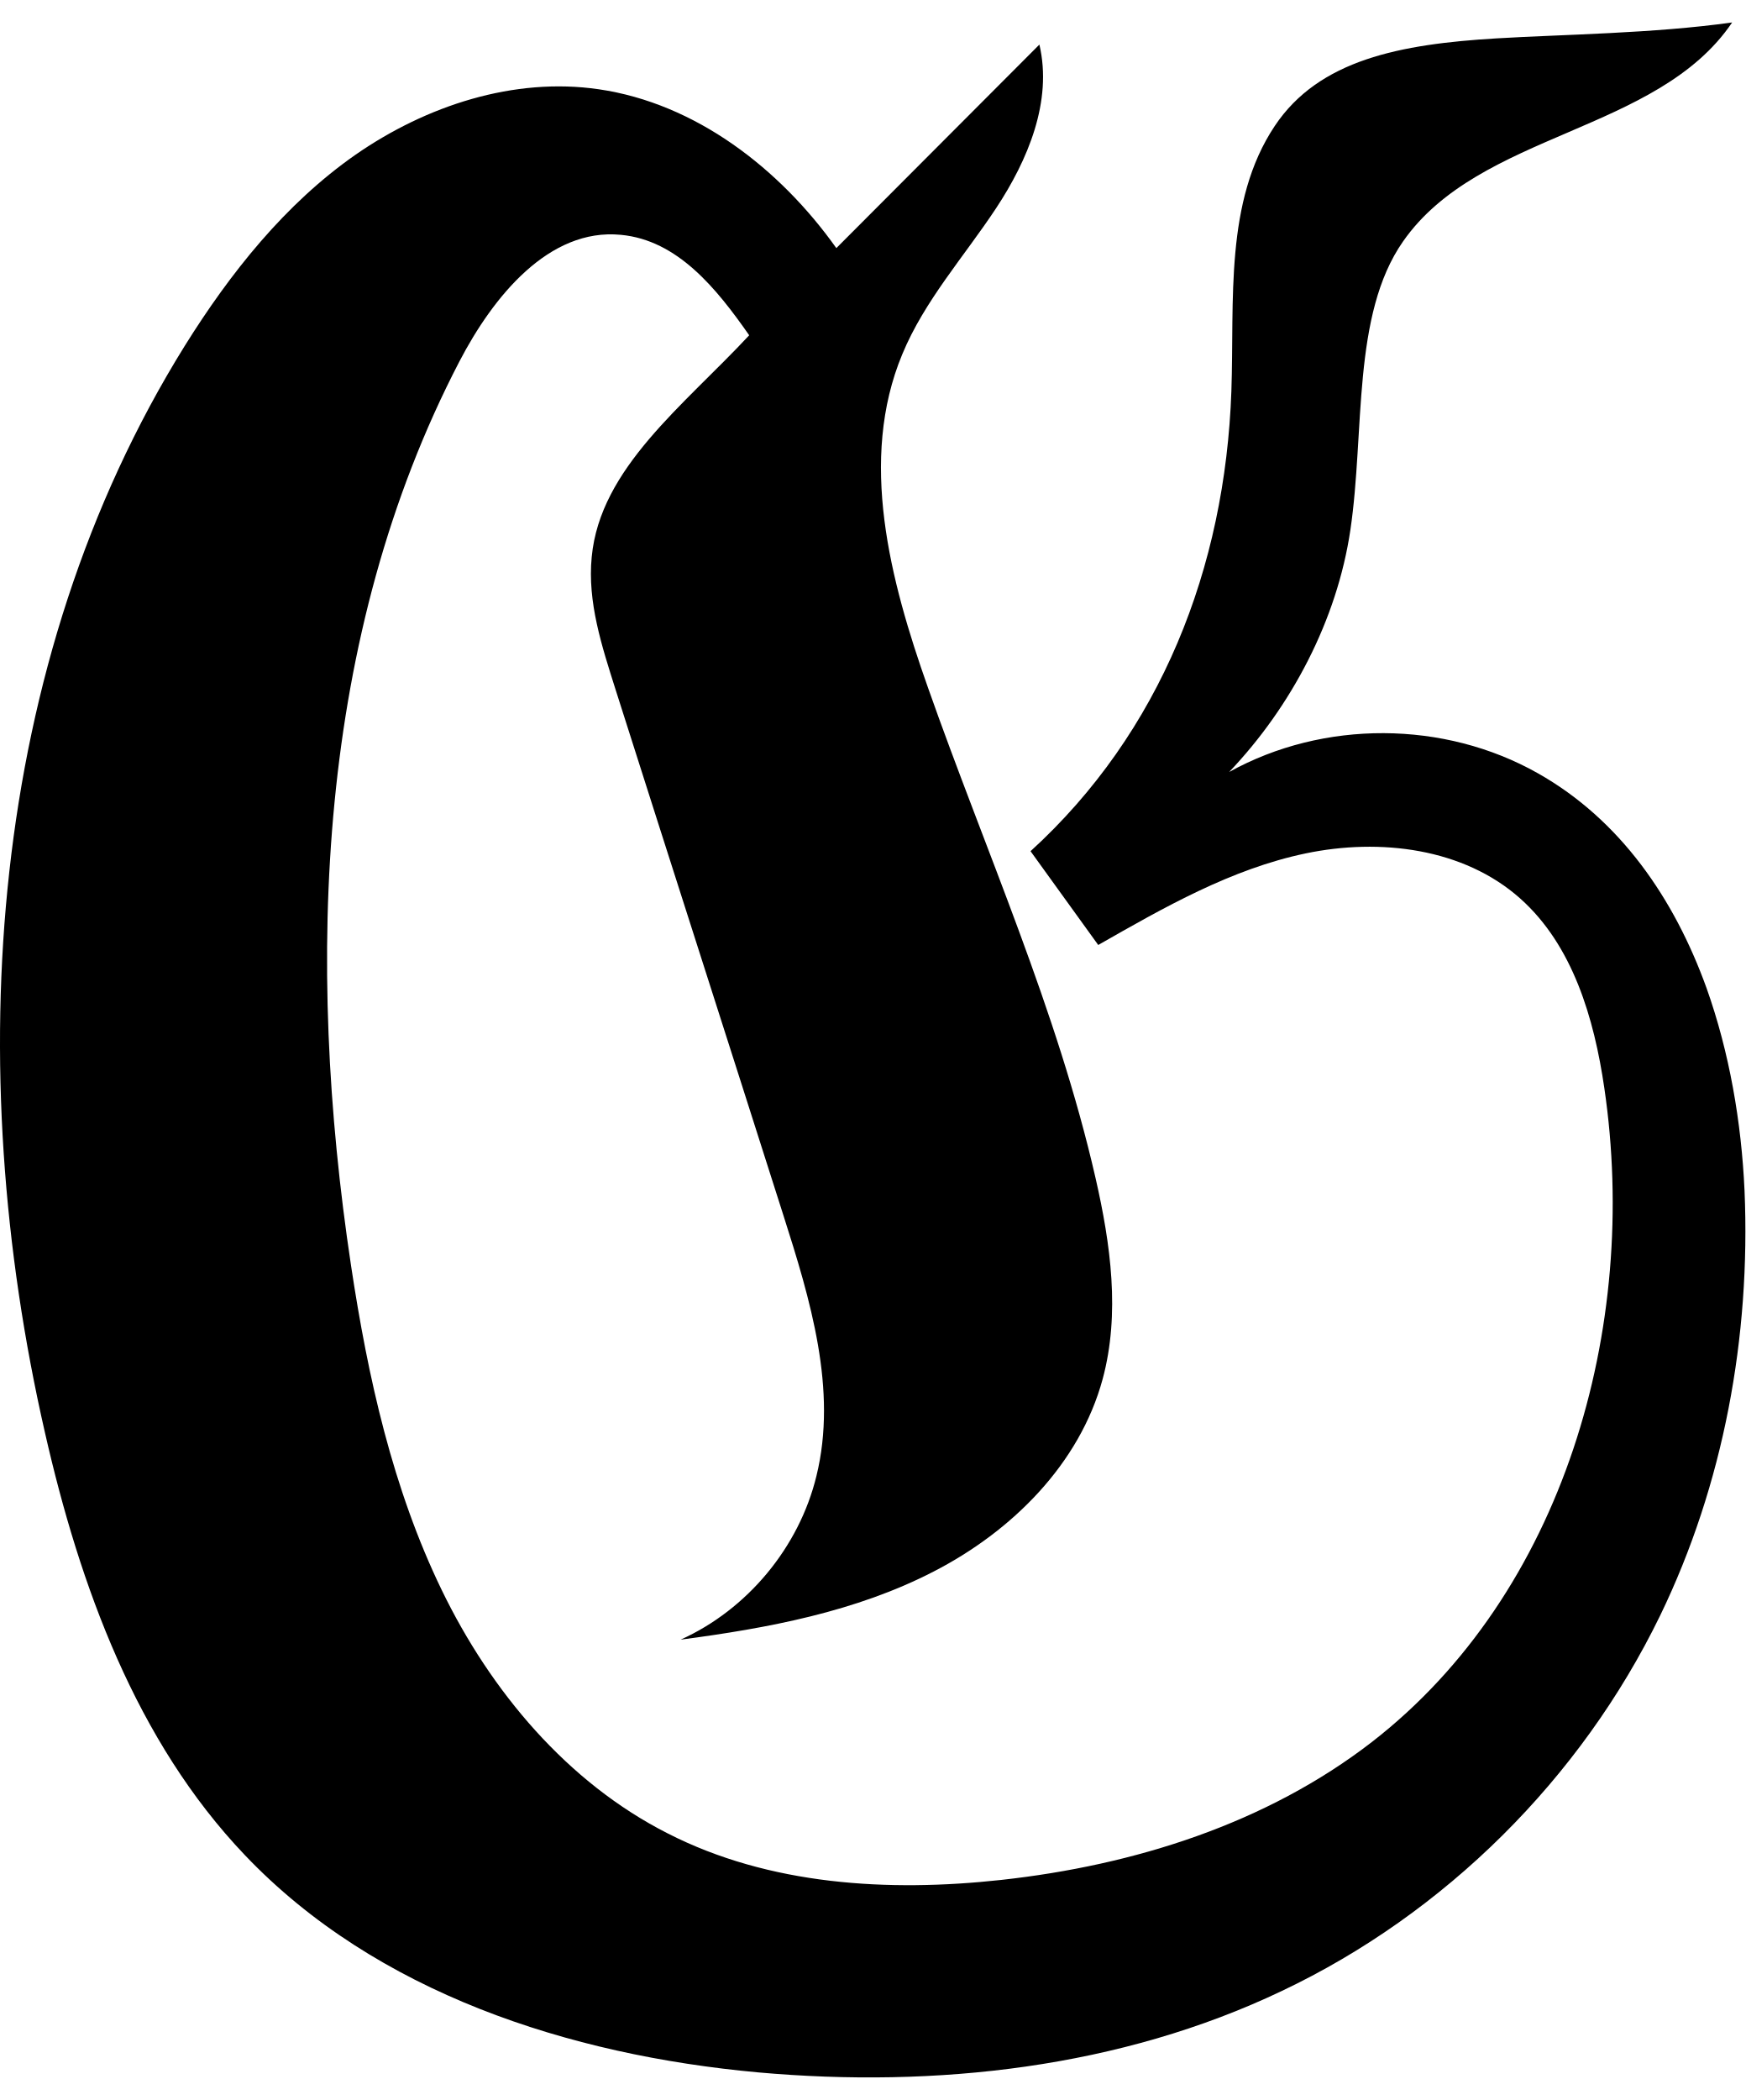
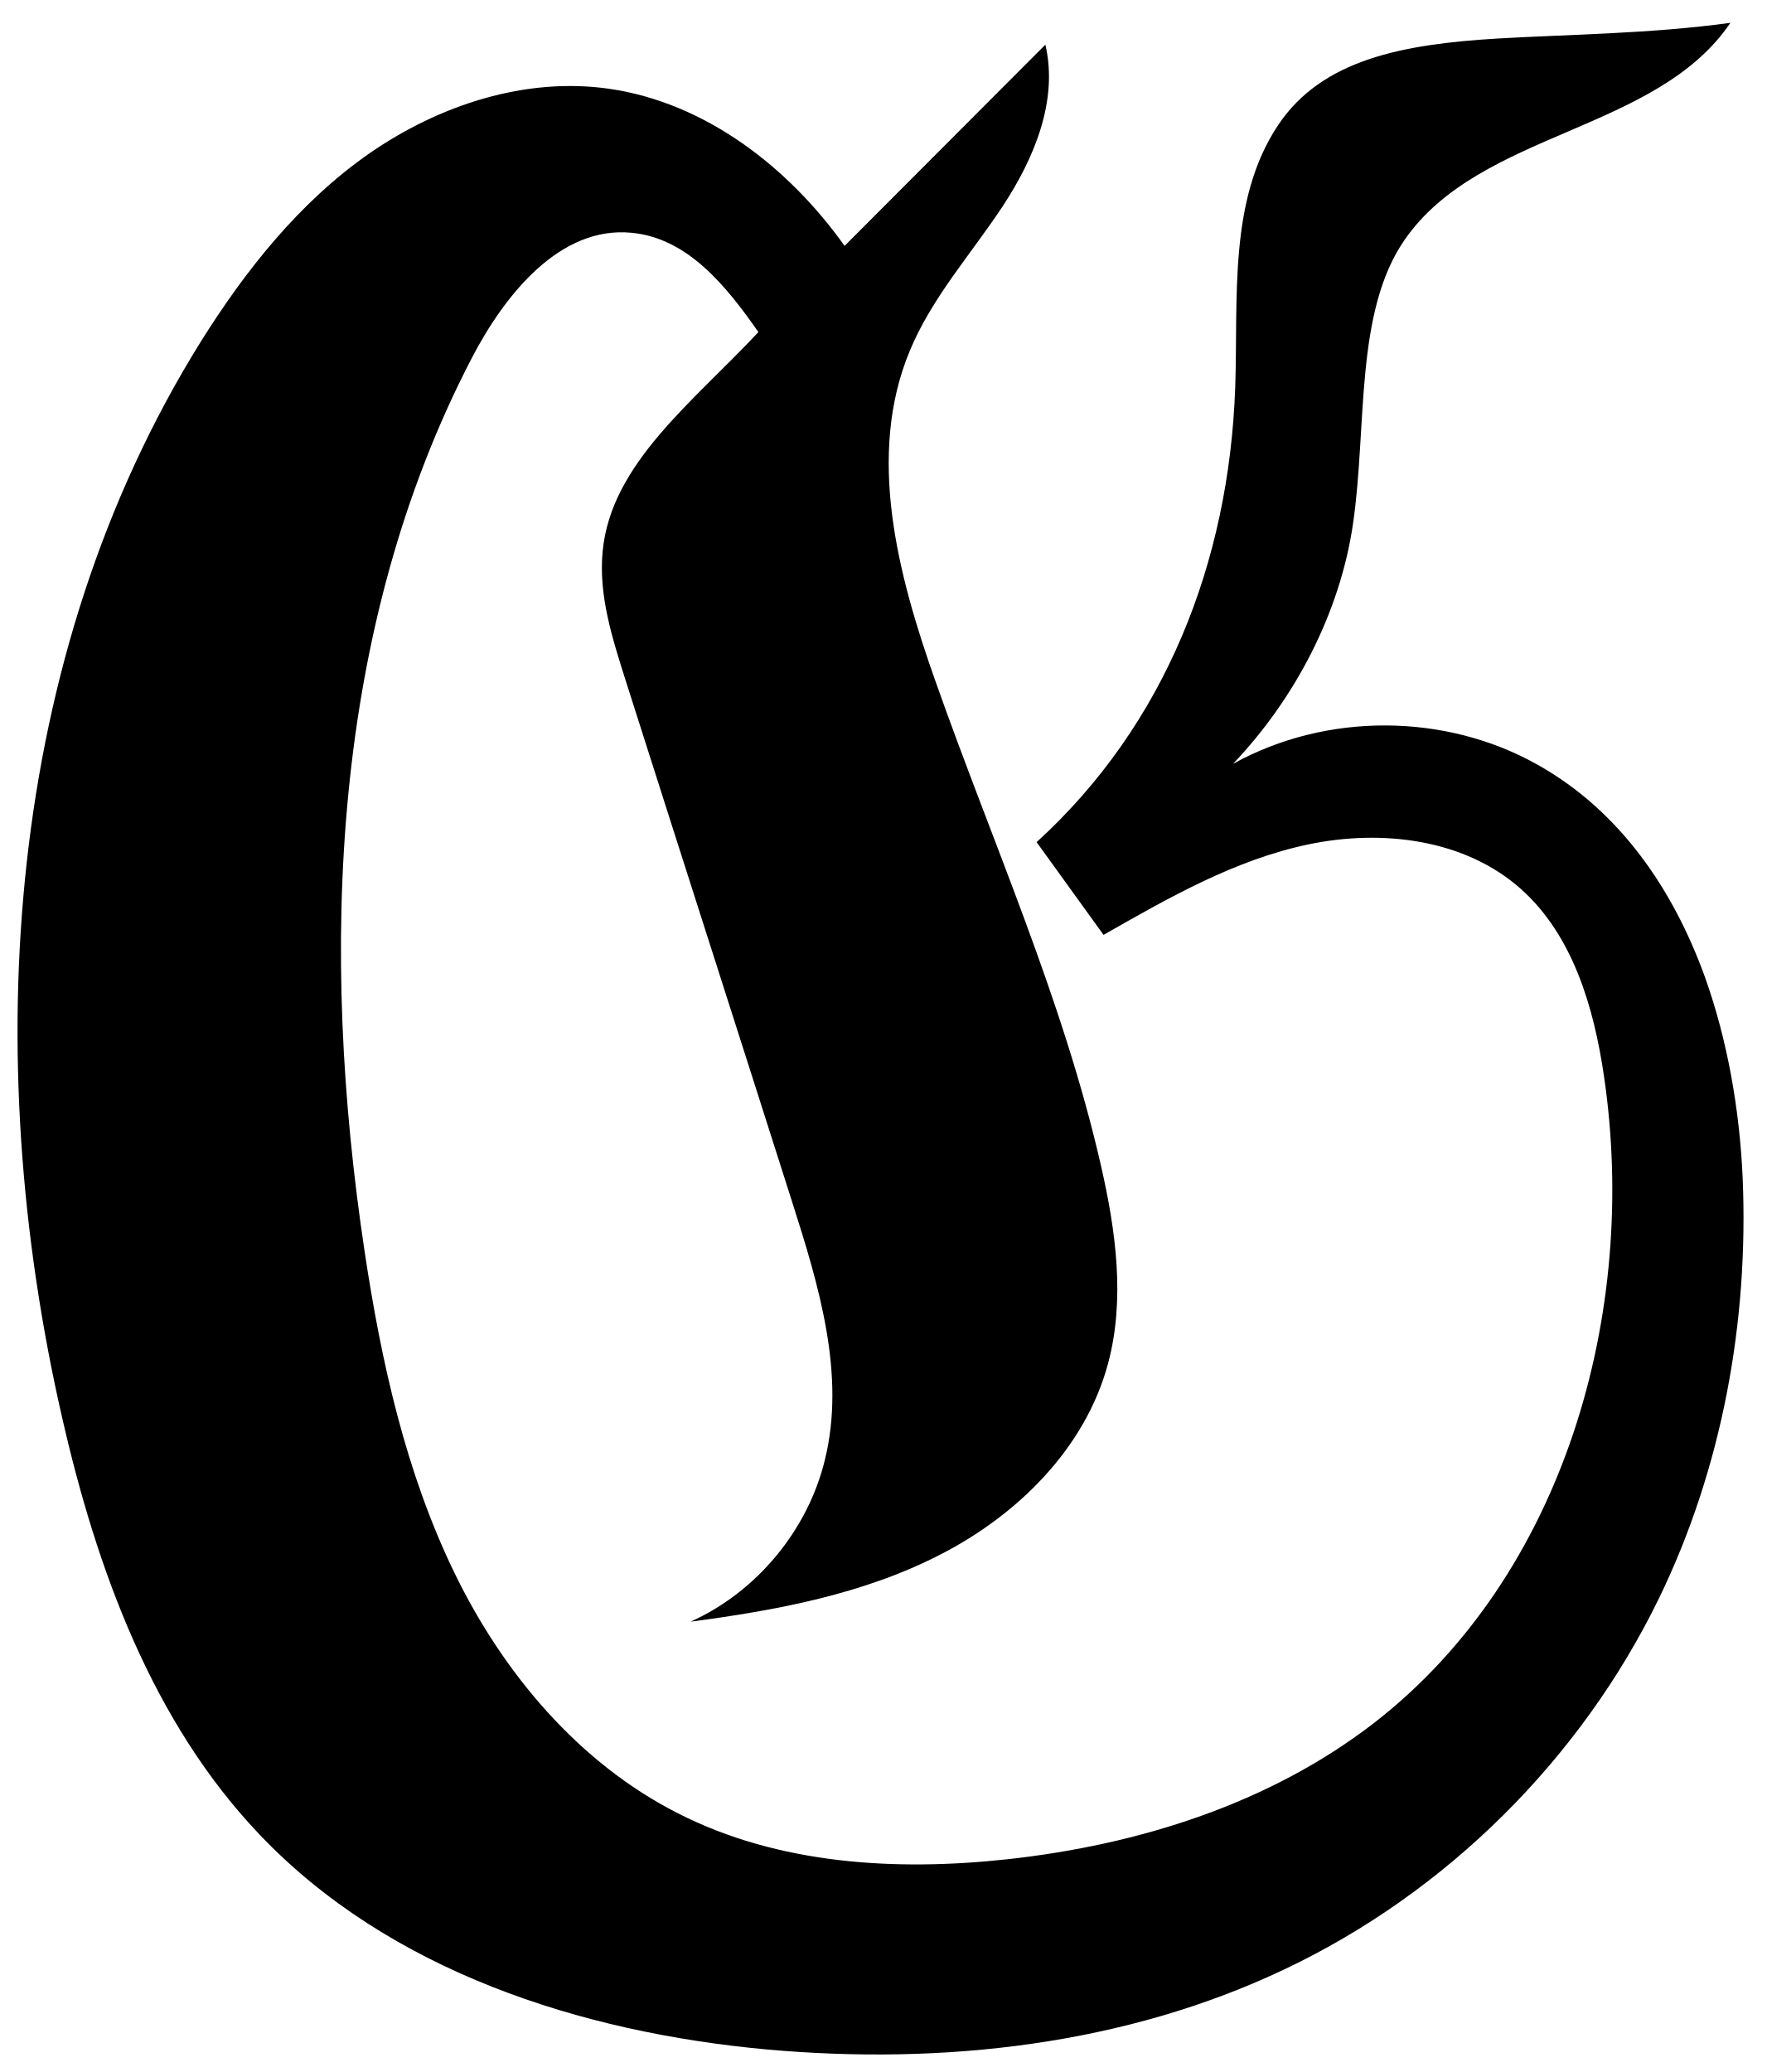
- <svg xmlns="http://www.w3.org/2000/svg">
-   <use href="#logo" />
-   <symbol id="logo" viewBox="0 0 394.583 464.467">
-     <path d="m 602.7,284.5 c -7.3,-20.2 -19.5,-38 -38.1,-48.5 -21.2,-12 -48.5,-12.1 -69.8,-0.3 14.1,-14.8 24.4,-34.4 27.4,-54.7 3.3,-22.3 0.3,-48.6 11.9,-65.2 17.3,-24.8 57.5,-24.5 74.4,-49.5 -17.8,2.5 -38.2,2.7 -53.3,3.6 -21.7,1.3 -40.1,4.8 -50.1,19.8 -11.4,17.1 -9.1,39.4 -9.8,59.9 -1.4,40 -16,77.2 -45.4,104 5.1,7.1 10.2,14.1 15.3,21.2 14.9,-8.5 30.1,-17.2 46.9,-20.7 16.8,-3.5 35.7,-1.2 48.5,10.2 11.9,10.6 16.7,27.1 19,42.8 8,54.2 -9.2,114.2 -52.5,147.8 -23.9,18.5 -53.8,27.9 -83.8,31.2 -25.6,2.8 -52.5,1.2 -75.4,-10.5 -22.7,-11.5 -40,-32.1 -51.1,-55 -11.1,-22.9 -16.7,-48.1 -20.5,-73.3 -10.4,-69 -7.7,-142.5 24.5,-204.4 7.6,-14.6 20.2,-30.2 36.5,-28.6 12.8,1.2 21.6,12.1 29,22.7 -14.8,15.9 -33.7,30 -35.6,50.1 -1,10.2 2.3,20.2 5.4,30 12.6,39.6 25.3,79.1 37.9,118.7 6.1,19.1 12.3,39.5 7.5,59 -3.9,16.1 -15.6,30.2 -30.7,37 19.7,-2.6 39.6,-6.3 57.2,-15.4 17.7,-9.1 33,-24.3 38.2,-43.5 4,-14.8 1.8,-30.5 -1.6,-45.4 -8.7,-38.1 -24.9,-74 -37.9,-110.9 -8.6,-24.3 -15.7,-51.5 -5.8,-75.3 5,-12.1 14,-22.1 21.2,-33 7.2,-10.9 12.8,-24.2 9.8,-37 -15.3,15.3 -30.6,30.7 -45.9,46 -12.8,-18 -31.8,-32.7 -53.7,-35.9 -19.2,-2.8 -39,3.7 -55,14.8 -15.9,11.1 -28.3,26.7 -38.6,43.2 -44.7,71.9 -50.5,163 -31.6,245.6 7.9,34.7 20.6,69.7 45.2,95.5 29.6,31.1 73.3,45.2 116,49.1 40.2,3.6 81.9,-1 118.4,-18.4 36.9,-17.5 67.6,-48 85.5,-84.8 14.4,-29.7 20.5,-63.1 19.1,-96.1 -0.7,-15.4 -3.4,-31.2 -8.6,-45.8 z" transform="translate(-216.9407,-66.3)" />
-   </symbol>
+ <svg xmlns="http://www.w3.org/2000/svg" viewBox="0 0 403.921 473.655">
+   <path d="m 389.769,223.412 c -7.3,-20.2 -19.5,-38 -38.1,-48.5 -21.2,-12 -48.5,-12.1 -69.8,-0.3 14.1,-14.8 24.4,-34.4 27.4,-54.7 3.3,-22.3 0.3,-48.6 11.9,-65.2 17.3,-24.8 57.5,-24.5 74.4,-49.5 -17.8,2.5 -38.2,2.7 -53.3,3.6 -21.7,1.3 -40.1,4.8 -50.1,19.8 -11.4,17.1 -9.1,39.4 -9.8,59.9 -1.4,40 -16,77.2 -45.4,104 5.1,7.1 10.2,14.1 15.3,21.2 14.9,-8.5 30.1,-17.2 46.9,-20.7 16.8,-3.5 35.7,-1.2 48.5,10.2 11.9,10.6 16.7,27.1 19,42.8 8,54.2 -9.2,114.2 -52.5,147.8 -23.9,18.5 -53.8,27.9 -83.8,31.2 -25.6,2.8 -52.5,1.2 -75.4,-10.5 -22.7,-11.5 -40,-32.1 -51.1,-55 -11.1,-22.9 -16.7,-48.1 -20.5,-73.3 -10.4,-69 -7.7,-142.5 24.5,-204.4 7.6,-14.6 20.2,-30.2 36.5,-28.6 12.8,1.2 21.6,12.1 29,22.7 -14.8,15.9 -33.7,30 -35.6,50.1 -1,10.2 2.3,20.2 5.4,30 12.6,39.6 25.3,79.1 37.9,118.7 6.1,19.1 12.3,39.5 7.5,59 -3.9,16.1 -15.6,30.2 -30.7,37 19.7,-2.6 39.6,-6.3 57.2,-15.4 17.7,-9.1 33,-24.3 38.2,-43.5 4,-14.8 1.8,-30.5 -1.6,-45.4 -8.7,-38.1 -24.9,-74 -37.9,-110.9 -8.6,-24.3 -15.7,-51.5 -5.8,-75.3 5,-12.1 14,-22.1 21.2,-33 7.2,-10.9 12.8,-24.2 9.8,-37 -15.3,15.3 -30.6,30.7 -45.9,46 -12.8,-18 -31.8,-32.7 -53.7,-35.9 -19.2,-2.8 -39,3.7 -55,14.8 -15.9,11.1 -28.3,26.7 -38.6,43.2 -44.7,71.9 -50.5,163 -31.6,245.6 7.9,34.7 20.6,69.7 45.2,95.5 29.6,31.1 73.3,45.2 116,49.1 40.2,3.6 81.9,-1 118.4,-18.4 36.9,-17.5 67.6,-48 85.5,-84.8 14.4,-29.7 20.5,-63.1 19.1,-96.1 -0.7,-15.4 -3.4,-31.2 -8.6,-45.8 z" style="stroke-width:8; stroke-miterlimit:4;" />
</svg>
